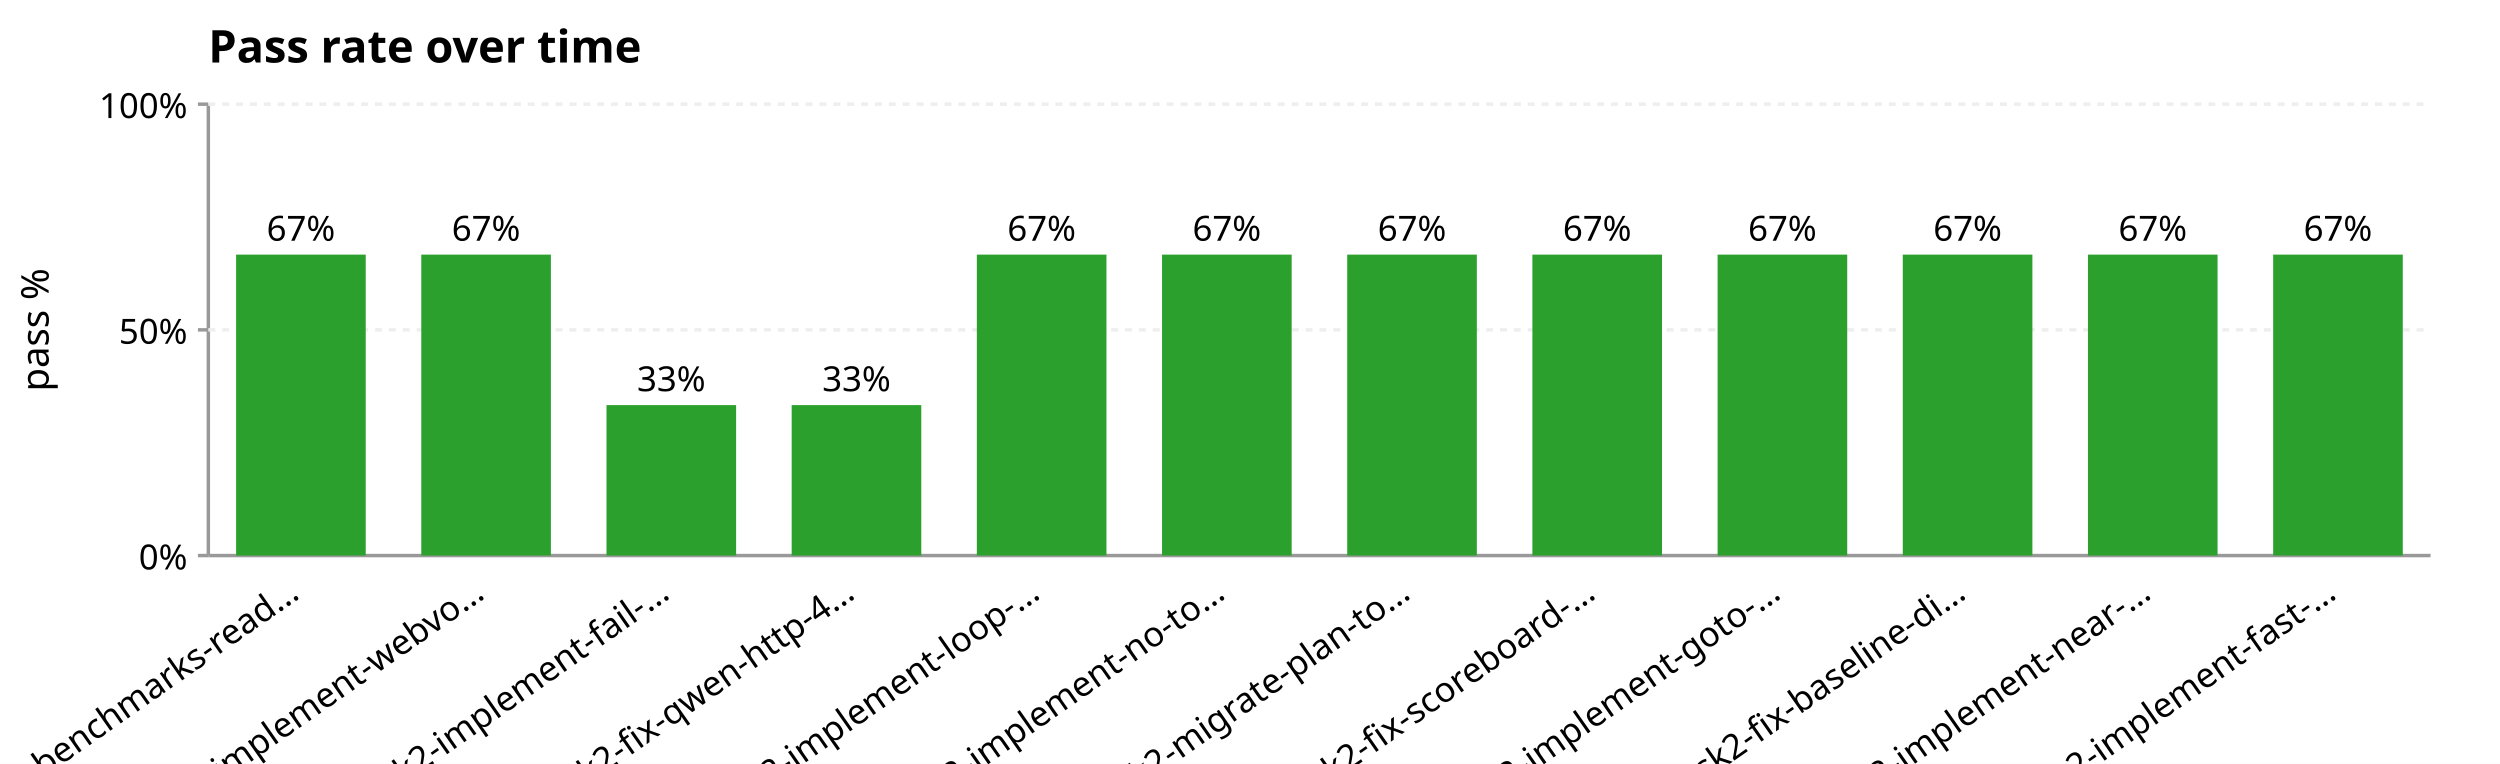
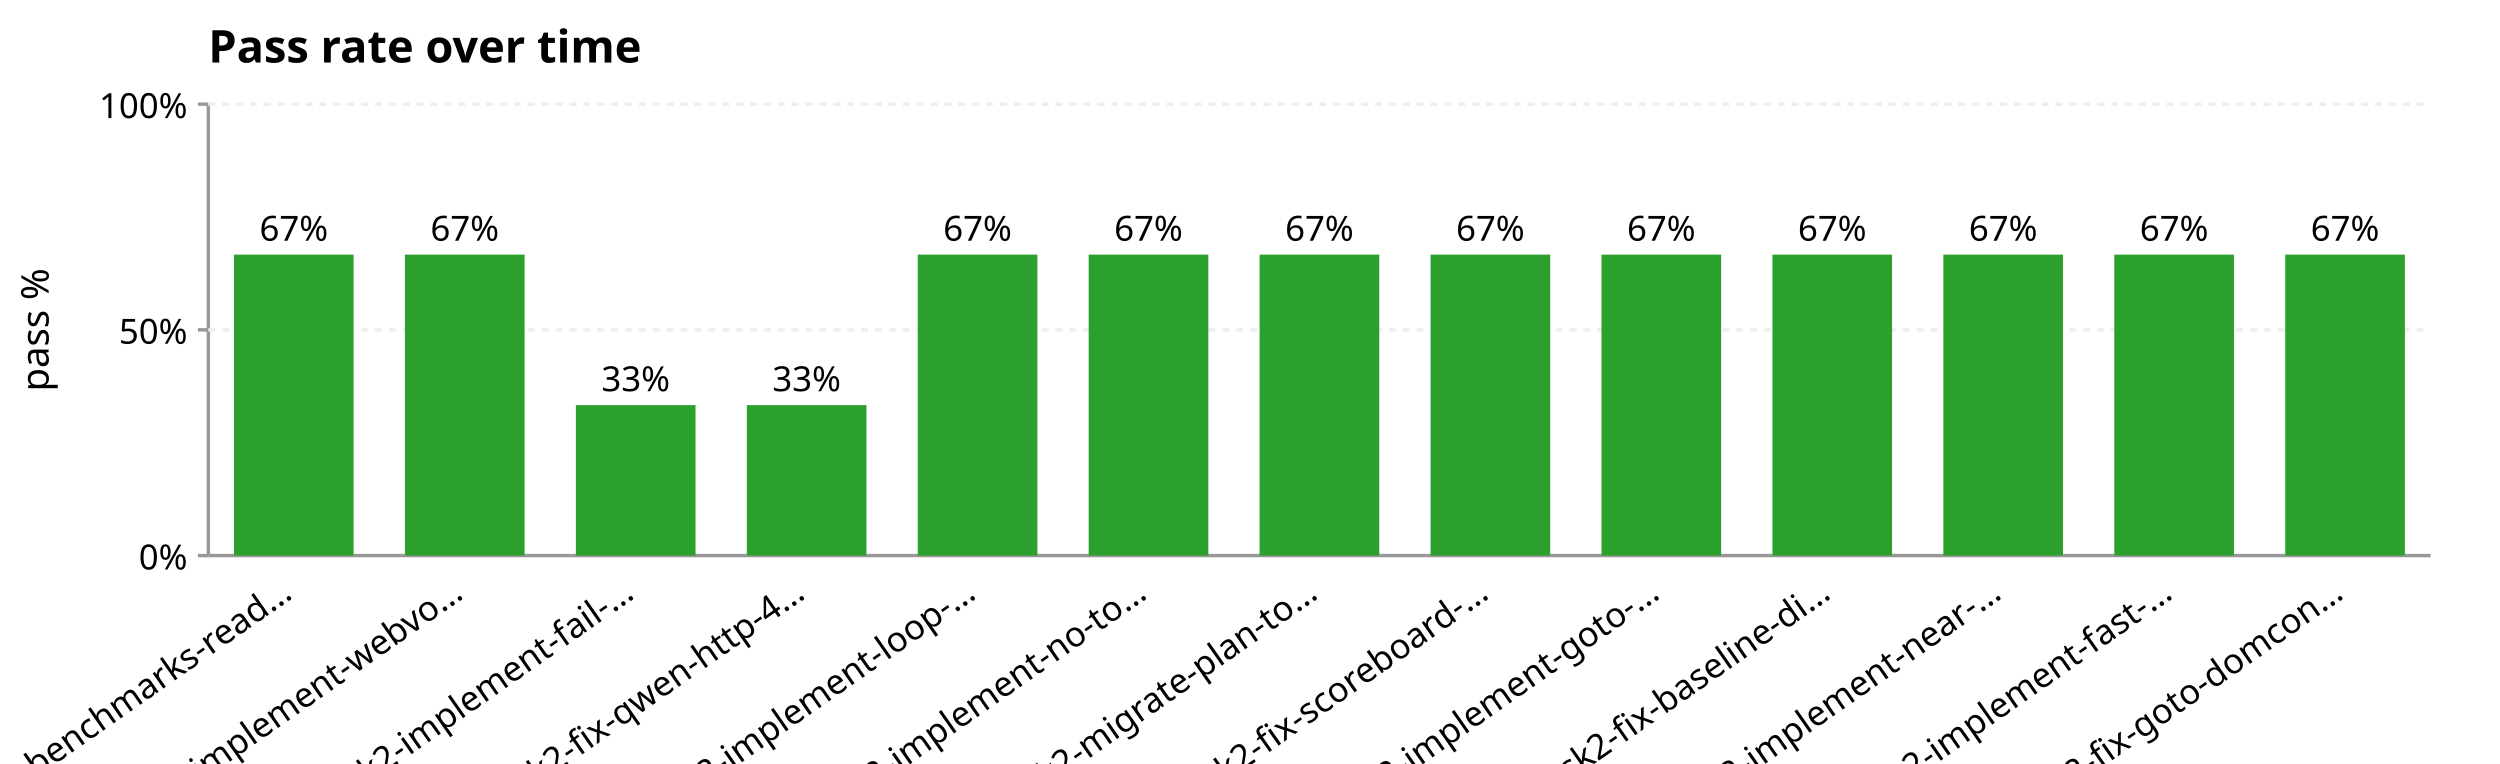
<svg xmlns="http://www.w3.org/2000/svg" viewBox="0 0 720 220" width="720" height="220" font-family="sans-serif">
  <rect width="100%" height="100%" fill="#fff" />
  <text x="60" y="18" font-size="13" font-weight="600">Pass rate over time</text>
  <line x1="60" y1="30" x2="60" y2="160" stroke="#999" />
  <line x1="60" y1="160" x2="700" y2="160" stroke="#999" />
  <line x1="57" y1="160.0" x2="60" y2="160.0" stroke="#999" />
  <text x="54" y="164.0" font-size="10" text-anchor="end" fill="#000">0%</text>
  <line x1="57" y1="95.0" x2="60" y2="95.0" stroke="#999" />
  <text x="54" y="99.0" font-size="10" text-anchor="end" fill="#000">50%</text>
  <line x1="60" y1="95.0" x2="700" y2="95.0" stroke="#eee" stroke-dasharray="2,2" />
  <line x1="57" y1="30.0" x2="60" y2="30.0" stroke="#999" />
  <text x="54" y="34.0" font-size="10" text-anchor="end" fill="#000">100%</text>
  <line x1="60" y1="30.0" x2="700" y2="30.0" stroke="#eee" stroke-dasharray="2,2" />
  <text x="14" y="95.0" font-size="11" fill="#000" transform="rotate(-90 14 95.0)" text-anchor="middle">pass %</text>
-   <rect x="68.00" y="73.33" width="37.33" height="86.67" fill="#2ca02c" />
-   <text x="86.67" y="69.33" font-size="10" text-anchor="middle" fill="#000">67%</text>
-   <text x="86.67" y="172" font-size="10" fill="#000" text-anchor="end" transform="rotate(-35 86.67 172)">task2-benchmarks-read…</text>
-   <rect x="121.33" y="73.33" width="37.33" height="86.67" fill="#2ca02c" />
-   <text x="140.00" y="69.33" font-size="10" text-anchor="middle" fill="#000">67%</text>
-   <text x="140.00" y="172" font-size="10" fill="#000" text-anchor="end" transform="rotate(-35 140.00 172)">task2-implement-webvo…</text>
-   <rect x="174.67" y="116.67" width="37.33" height="43.33" fill="#2ca02c" />
-   <text x="193.33" y="112.67" font-size="10" text-anchor="middle" fill="#000">33%</text>
-   <text x="193.33" y="172" font-size="10" fill="#000" text-anchor="end" transform="rotate(-35 193.33 172)">task2-implement-fail-…</text>
-   <rect x="228.00" y="116.67" width="37.33" height="43.33" fill="#2ca02c" />
-   <text x="246.67" y="112.67" font-size="10" text-anchor="middle" fill="#000">33%</text>
-   <text x="246.67" y="172" font-size="10" fill="#000" text-anchor="end" transform="rotate(-35 246.67 172)">task2-fix-qwen-http-4…</text>
-   <rect x="281.33" y="73.33" width="37.33" height="86.67" fill="#2ca02c" />
-   <text x="300.00" y="69.33" font-size="10" text-anchor="middle" fill="#000">67%</text>
-   <text x="300.00" y="172" font-size="10" fill="#000" text-anchor="end" transform="rotate(-35 300.00 172)">task2-implement-loop-…</text>
-   <rect x="334.67" y="73.33" width="37.33" height="86.67" fill="#2ca02c" />
-   <text x="353.33" y="69.33" font-size="10" text-anchor="middle" fill="#000">67%</text>
-   <text x="353.33" y="172" font-size="10" fill="#000" text-anchor="end" transform="rotate(-35 353.33 172)">task2-implement-no-to…</text>
-   <rect x="388.00" y="73.33" width="37.33" height="86.67" fill="#2ca02c" />
-   <text x="406.67" y="69.33" font-size="10" text-anchor="middle" fill="#000">67%</text>
-   <text x="406.67" y="172" font-size="10" fill="#000" text-anchor="end" transform="rotate(-35 406.67 172)">task2-migrate-plan-to…</text>
-   <rect x="441.33" y="73.33" width="37.33" height="86.67" fill="#2ca02c" />
-   <text x="460.00" y="69.33" font-size="10" text-anchor="middle" fill="#000">67%</text>
-   <text x="460.00" y="172" font-size="10" fill="#000" text-anchor="end" transform="rotate(-35 460.00 172)">task2-fix-scoreboard-…</text>
-   <rect x="494.67" y="73.33" width="37.33" height="86.67" fill="#2ca02c" />
-   <text x="513.33" y="69.33" font-size="10" text-anchor="middle" fill="#000">67%</text>
-   <text x="513.33" y="172" font-size="10" fill="#000" text-anchor="end" transform="rotate(-35 513.33 172)">task2-implement-goto-…</text>
-   <rect x="548.00" y="73.33" width="37.33" height="86.67" fill="#2ca02c" />
-   <text x="566.67" y="69.33" font-size="10" text-anchor="middle" fill="#000">67%</text>
-   <text x="566.67" y="172" font-size="10" fill="#000" text-anchor="end" transform="rotate(-35 566.67 172)">task2-fix-baseline-di…</text>
-   <rect x="601.33" y="73.33" width="37.33" height="86.67" fill="#2ca02c" />
-   <text x="620.00" y="69.33" font-size="10" text-anchor="middle" fill="#000">67%</text>
-   <text x="620.00" y="172" font-size="10" fill="#000" text-anchor="end" transform="rotate(-35 620.00 172)">task2-implement-near-…</text>
-   <rect x="654.67" y="73.33" width="37.33" height="86.67" fill="#2ca02c" />
-   <text x="673.33" y="69.33" font-size="10" text-anchor="middle" fill="#000">67%</text>
-   <text x="673.33" y="172" font-size="10" fill="#000" text-anchor="end" transform="rotate(-35 673.33 172)">task2-implement-fast-…</text>
+   <rect x="67.38" y="73.33" width="34.46" height="86.67" fill="#2ca02c" />
+   <text x="84.62" y="69.33" font-size="10" text-anchor="middle" fill="#000">67%</text>
+   <text x="84.62" y="172" font-size="10" fill="#000" text-anchor="end" transform="rotate(-35 84.62 172)">task2-benchmarks-read…</text>
+   <rect x="116.62" y="73.33" width="34.46" height="86.67" fill="#2ca02c" />
+   <text x="133.85" y="69.33" font-size="10" text-anchor="middle" fill="#000">67%</text>
+   <text x="133.85" y="172" font-size="10" fill="#000" text-anchor="end" transform="rotate(-35 133.85 172)">task2-implement-webvo…</text>
+   <rect x="165.85" y="116.67" width="34.46" height="43.33" fill="#2ca02c" />
+   <text x="183.08" y="112.67" font-size="10" text-anchor="middle" fill="#000">33%</text>
+   <text x="183.08" y="172" font-size="10" fill="#000" text-anchor="end" transform="rotate(-35 183.08 172)">task2-implement-fail-…</text>
+   <rect x="215.08" y="116.67" width="34.46" height="43.33" fill="#2ca02c" />
+   <text x="232.31" y="112.67" font-size="10" text-anchor="middle" fill="#000">33%</text>
+   <text x="232.31" y="172" font-size="10" fill="#000" text-anchor="end" transform="rotate(-35 232.31 172)">task2-fix-qwen-http-4…</text>
+   <rect x="264.31" y="73.33" width="34.46" height="86.67" fill="#2ca02c" />
+   <text x="281.54" y="69.33" font-size="10" text-anchor="middle" fill="#000">67%</text>
+   <text x="281.54" y="172" font-size="10" fill="#000" text-anchor="end" transform="rotate(-35 281.54 172)">task2-implement-loop-…</text>
+   <rect x="313.54" y="73.33" width="34.46" height="86.67" fill="#2ca02c" />
+   <text x="330.77" y="69.33" font-size="10" text-anchor="middle" fill="#000">67%</text>
+   <text x="330.77" y="172" font-size="10" fill="#000" text-anchor="end" transform="rotate(-35 330.77 172)">task2-implement-no-to…</text>
+   <rect x="362.77" y="73.33" width="34.46" height="86.67" fill="#2ca02c" />
+   <text x="380.00" y="69.33" font-size="10" text-anchor="middle" fill="#000">67%</text>
+   <text x="380.00" y="172" font-size="10" fill="#000" text-anchor="end" transform="rotate(-35 380.00 172)">task2-migrate-plan-to…</text>
+   <rect x="412.00" y="73.33" width="34.46" height="86.67" fill="#2ca02c" />
+   <text x="429.23" y="69.33" font-size="10" text-anchor="middle" fill="#000">67%</text>
+   <text x="429.23" y="172" font-size="10" fill="#000" text-anchor="end" transform="rotate(-35 429.23 172)">task2-fix-scoreboard-…</text>
+   <rect x="461.23" y="73.33" width="34.46" height="86.67" fill="#2ca02c" />
+   <text x="478.46" y="69.33" font-size="10" text-anchor="middle" fill="#000">67%</text>
+   <text x="478.46" y="172" font-size="10" fill="#000" text-anchor="end" transform="rotate(-35 478.46 172)">task2-implement-goto-…</text>
+   <rect x="510.46" y="73.33" width="34.46" height="86.67" fill="#2ca02c" />
+   <text x="527.69" y="69.33" font-size="10" text-anchor="middle" fill="#000">67%</text>
+   <text x="527.69" y="172" font-size="10" fill="#000" text-anchor="end" transform="rotate(-35 527.69 172)">task2-fix-baseline-di…</text>
+   <rect x="559.69" y="73.33" width="34.46" height="86.67" fill="#2ca02c" />
+   <text x="576.92" y="69.33" font-size="10" text-anchor="middle" fill="#000">67%</text>
+   <text x="576.92" y="172" font-size="10" fill="#000" text-anchor="end" transform="rotate(-35 576.92 172)">task2-implement-near-…</text>
+   <rect x="608.92" y="73.33" width="34.46" height="86.67" fill="#2ca02c" />
+   <text x="626.15" y="69.33" font-size="10" text-anchor="middle" fill="#000">67%</text>
+   <text x="626.15" y="172" font-size="10" fill="#000" text-anchor="end" transform="rotate(-35 626.15 172)">task2-implement-fast-…</text>
+   <rect x="658.15" y="73.33" width="34.46" height="86.67" fill="#2ca02c" />
+   <text x="675.38" y="69.33" font-size="10" text-anchor="middle" fill="#000">67%</text>
+   <text x="675.38" y="172" font-size="10" fill="#000" text-anchor="end" transform="rotate(-35 675.38 172)">task2-fix-goto-domcon…</text>
</svg>
